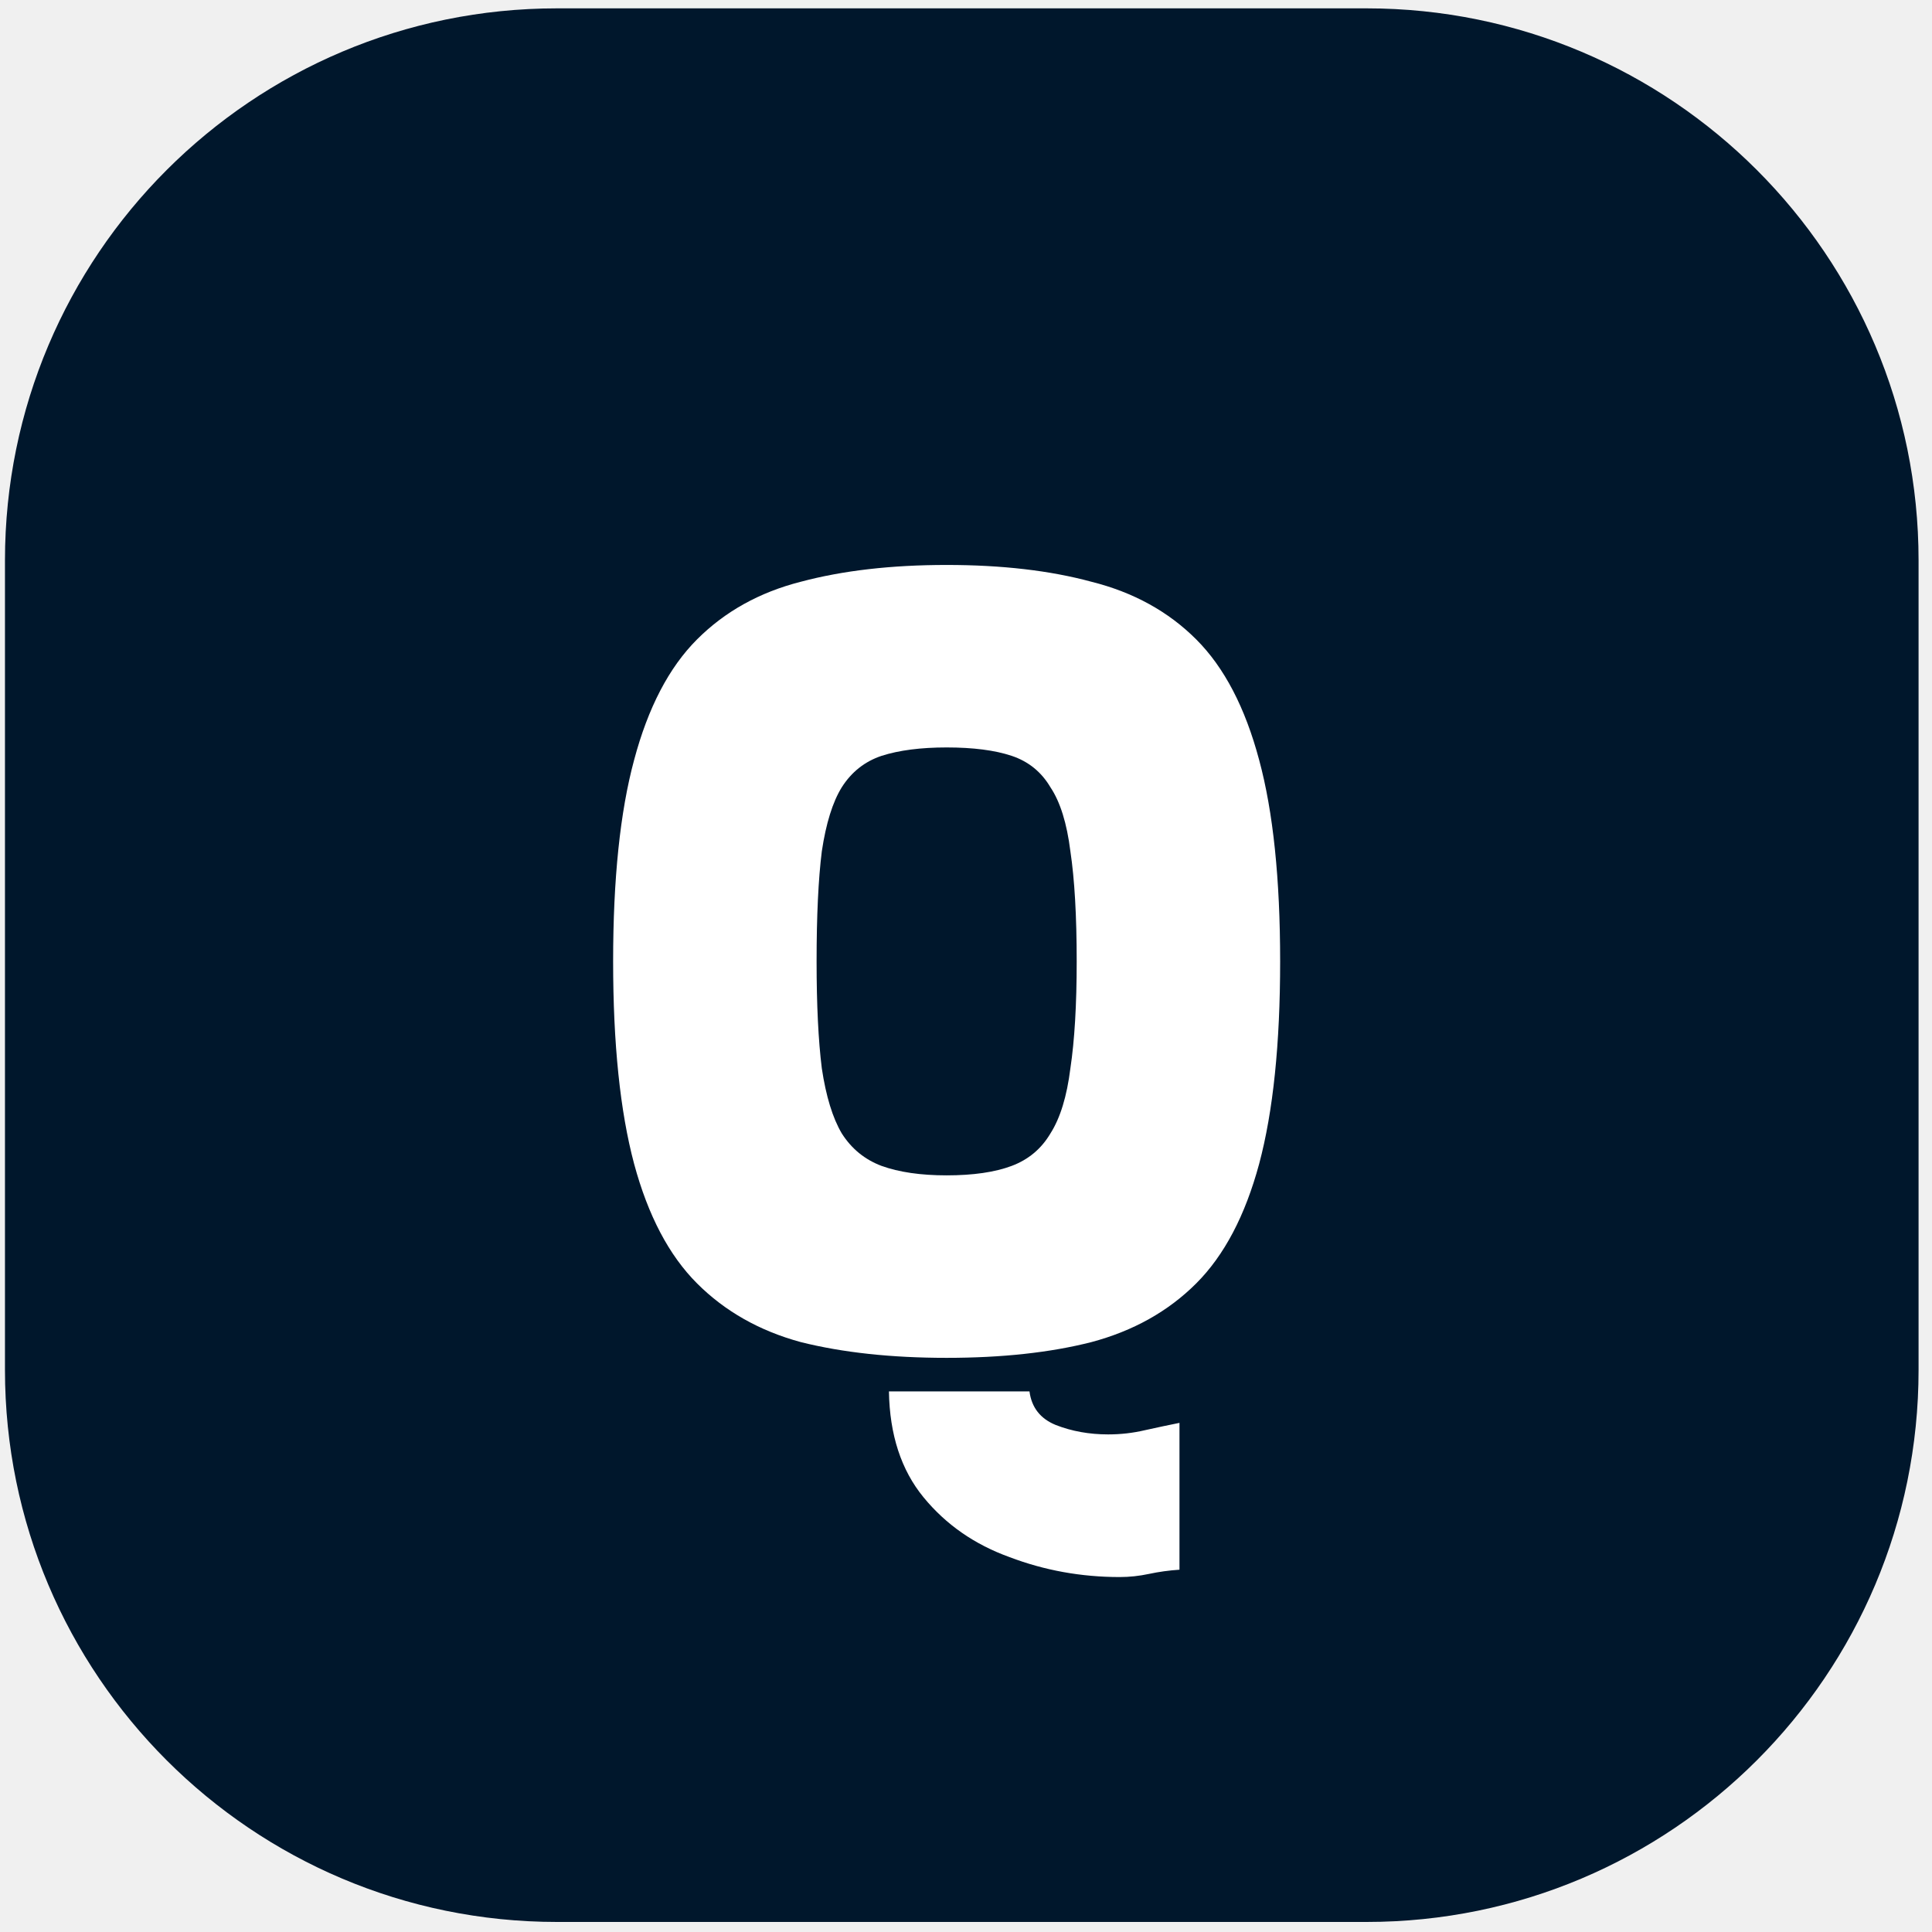
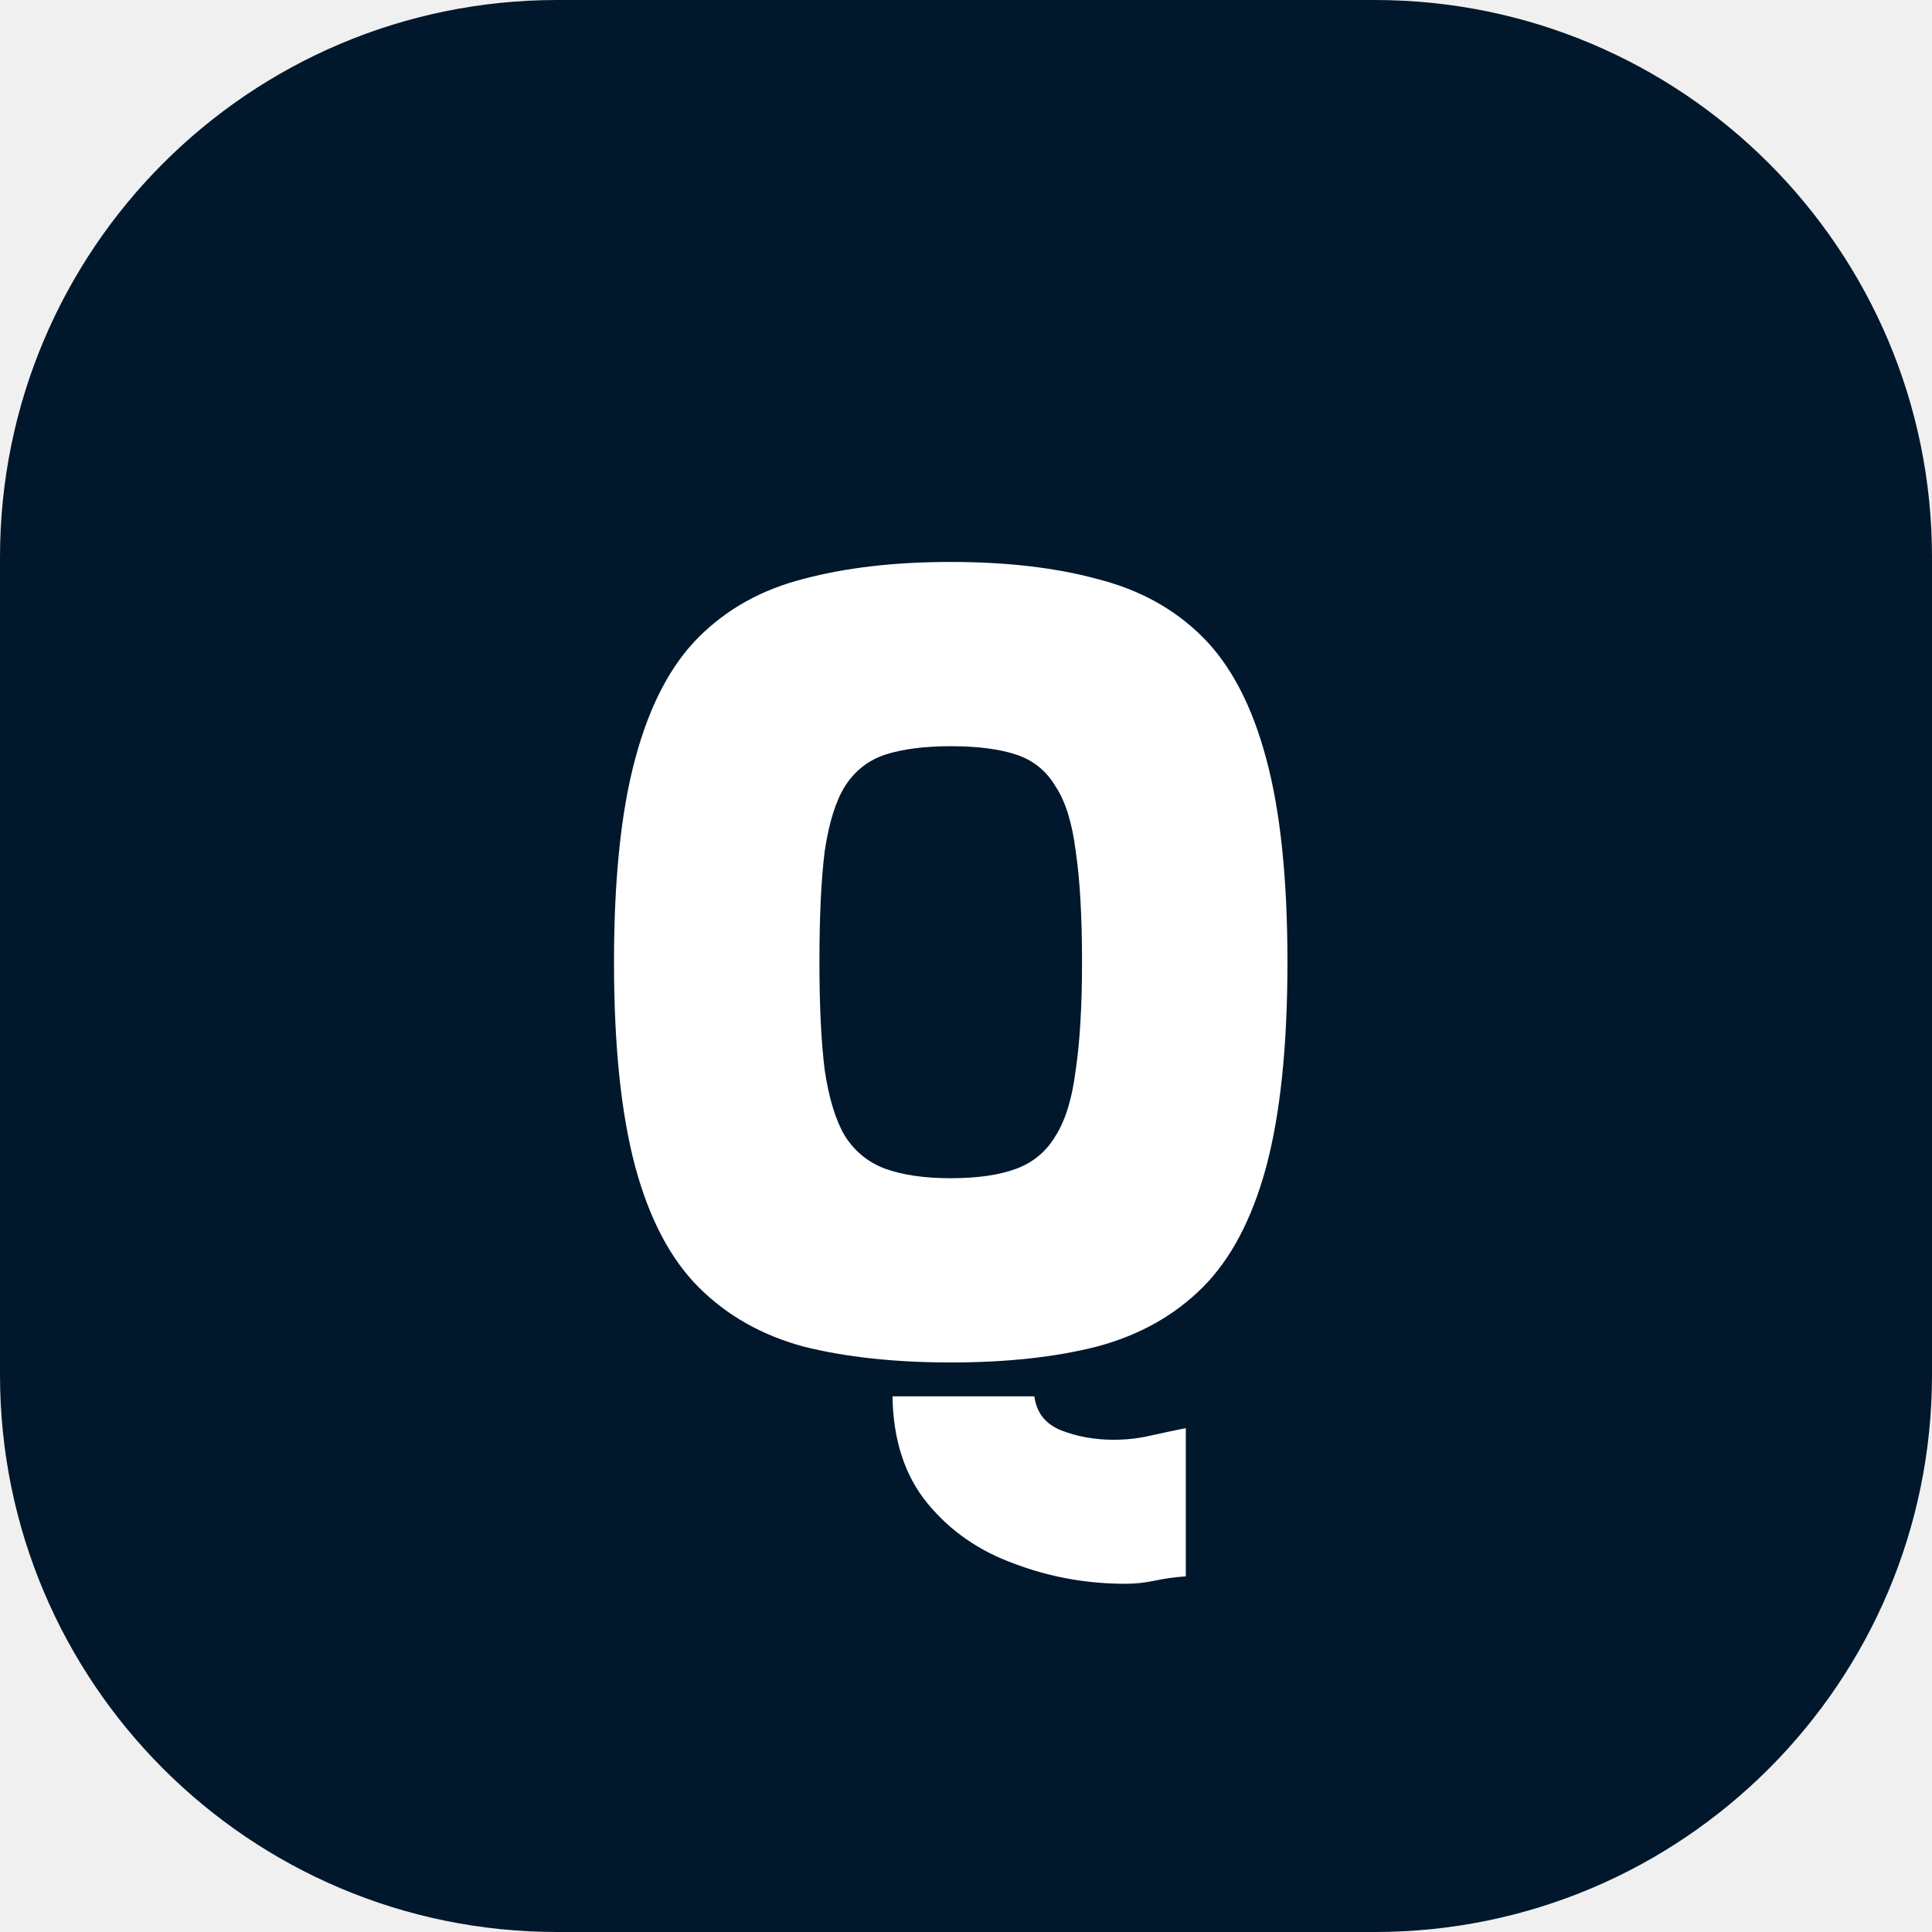
- <svg xmlns="http://www.w3.org/2000/svg" width="105" height="105" viewBox="0 0 105 105" fill="none">
-   <rect x="0.27" y="0.454" width="104" height="104" rx="30" fill="#00172C" />
-   <path d="M60.852 85.709C58.763 85.709 56.767 85.348 54.867 84.626C52.968 83.942 51.41 82.859 50.194 81.377C48.977 79.895 48.35 77.976 48.312 75.62H55.95C56.065 76.494 56.539 77.102 57.376 77.444C58.249 77.786 59.2 77.957 60.225 77.957C60.91 77.957 61.575 77.881 62.221 77.729C62.904 77.577 63.532 77.444 64.102 77.33V85.31C63.532 85.348 62.98 85.424 62.449 85.538C61.916 85.652 61.385 85.709 60.852 85.709ZM51.447 73.796C48.446 73.796 45.804 73.511 43.525 72.941C41.282 72.333 39.401 71.269 37.882 69.749C36.361 68.229 35.221 66.063 34.462 63.251C33.702 60.401 33.322 56.734 33.322 52.25C33.322 47.766 33.702 44.118 34.462 41.306C35.221 38.456 36.361 36.271 37.882 34.751C39.401 33.231 41.282 32.186 43.525 31.616C45.804 31.008 48.446 30.704 51.447 30.704C54.45 30.704 57.072 31.008 59.313 31.616C61.593 32.186 63.493 33.231 65.013 34.751C66.534 36.271 67.674 38.456 68.433 41.306C69.194 44.118 69.573 47.766 69.573 52.25C69.573 56.734 69.194 60.401 68.433 63.251C67.674 66.063 66.534 68.229 65.013 69.749C63.493 71.269 61.593 72.333 59.313 72.941C57.072 73.511 54.45 73.796 51.447 73.796ZM51.447 63.878C52.892 63.878 54.069 63.707 54.981 63.365C55.894 63.023 56.596 62.434 57.09 61.598C57.623 60.762 57.983 59.584 58.173 58.064C58.401 56.544 58.516 54.606 58.516 52.25C58.516 49.78 58.401 47.785 58.173 46.265C57.983 44.745 57.623 43.586 57.09 42.788C56.596 41.952 55.894 41.382 54.981 41.078C54.069 40.774 52.892 40.622 51.447 40.622C50.041 40.622 48.864 40.774 47.913 41.078C47.002 41.382 46.279 41.952 45.748 42.788C45.254 43.586 44.892 44.745 44.664 46.265C44.474 47.785 44.38 49.78 44.38 52.25C44.38 54.606 44.474 56.544 44.664 58.064C44.892 59.584 45.254 60.762 45.748 61.598C46.279 62.434 47.002 63.023 47.913 63.365C48.864 63.707 50.041 63.878 51.447 63.878Z" fill="white" />
+ <svg xmlns="http://www.w3.org/2000/svg" width="104" height="104" viewBox="0 0 104 104" fill="none">
+   <rect width="104" height="104" rx="30" fill="#00172C" />
+   <path d="M60.583 85.255C58.493 85.255 56.498 84.894 54.598 84.172C52.698 83.488 51.14 82.405 49.924 80.923C48.708 79.441 48.081 77.522 48.043 75.166H55.681C55.795 76.04 56.27 76.648 57.106 76.99C57.98 77.332 58.93 77.503 59.956 77.503C60.64 77.503 61.305 77.427 61.951 77.275C62.635 77.123 63.262 76.99 63.832 76.876V84.856C63.262 84.894 62.711 84.97 62.179 85.084C61.647 85.198 61.115 85.255 60.583 85.255ZM51.178 73.342C48.176 73.342 45.535 73.057 43.255 72.487C41.013 71.879 39.132 70.815 37.612 69.295C36.092 67.775 34.952 65.609 34.192 62.797C33.432 59.947 33.052 56.28 33.052 51.796C33.052 47.312 33.432 43.664 34.192 40.852C34.952 38.002 36.092 35.817 37.612 34.297C39.132 32.777 41.013 31.732 43.255 31.162C45.535 30.554 48.176 30.25 51.178 30.25C54.18 30.25 56.802 30.554 59.044 31.162C61.324 31.732 63.224 32.777 64.744 34.297C66.264 35.817 67.404 38.002 68.164 40.852C68.924 43.664 69.304 47.312 69.304 51.796C69.304 56.28 68.924 59.947 68.164 62.797C67.404 65.609 66.264 67.775 64.744 69.295C63.224 70.815 61.324 71.879 59.044 72.487C56.802 73.057 54.18 73.342 51.178 73.342ZM51.178 63.424C52.622 63.424 53.8 63.253 54.712 62.911C55.624 62.569 56.327 61.98 56.821 61.144C57.353 60.308 57.714 59.13 57.904 57.61C58.132 56.09 58.246 54.152 58.246 51.796C58.246 49.326 58.132 47.331 57.904 45.811C57.714 44.291 57.353 43.132 56.821 42.334C56.327 41.498 55.624 40.928 54.712 40.624C53.8 40.32 52.622 40.168 51.178 40.168C49.772 40.168 48.594 40.32 47.644 40.624C46.732 40.928 46.01 41.498 45.478 42.334C44.984 43.132 44.623 44.291 44.395 45.811C44.205 47.331 44.11 49.326 44.11 51.796C44.11 54.152 44.205 56.09 44.395 57.61C44.623 59.13 44.984 60.308 45.478 61.144C46.01 61.98 46.732 62.569 47.644 62.911C48.594 63.253 49.772 63.424 51.178 63.424Z" fill="white" />
</svg>
